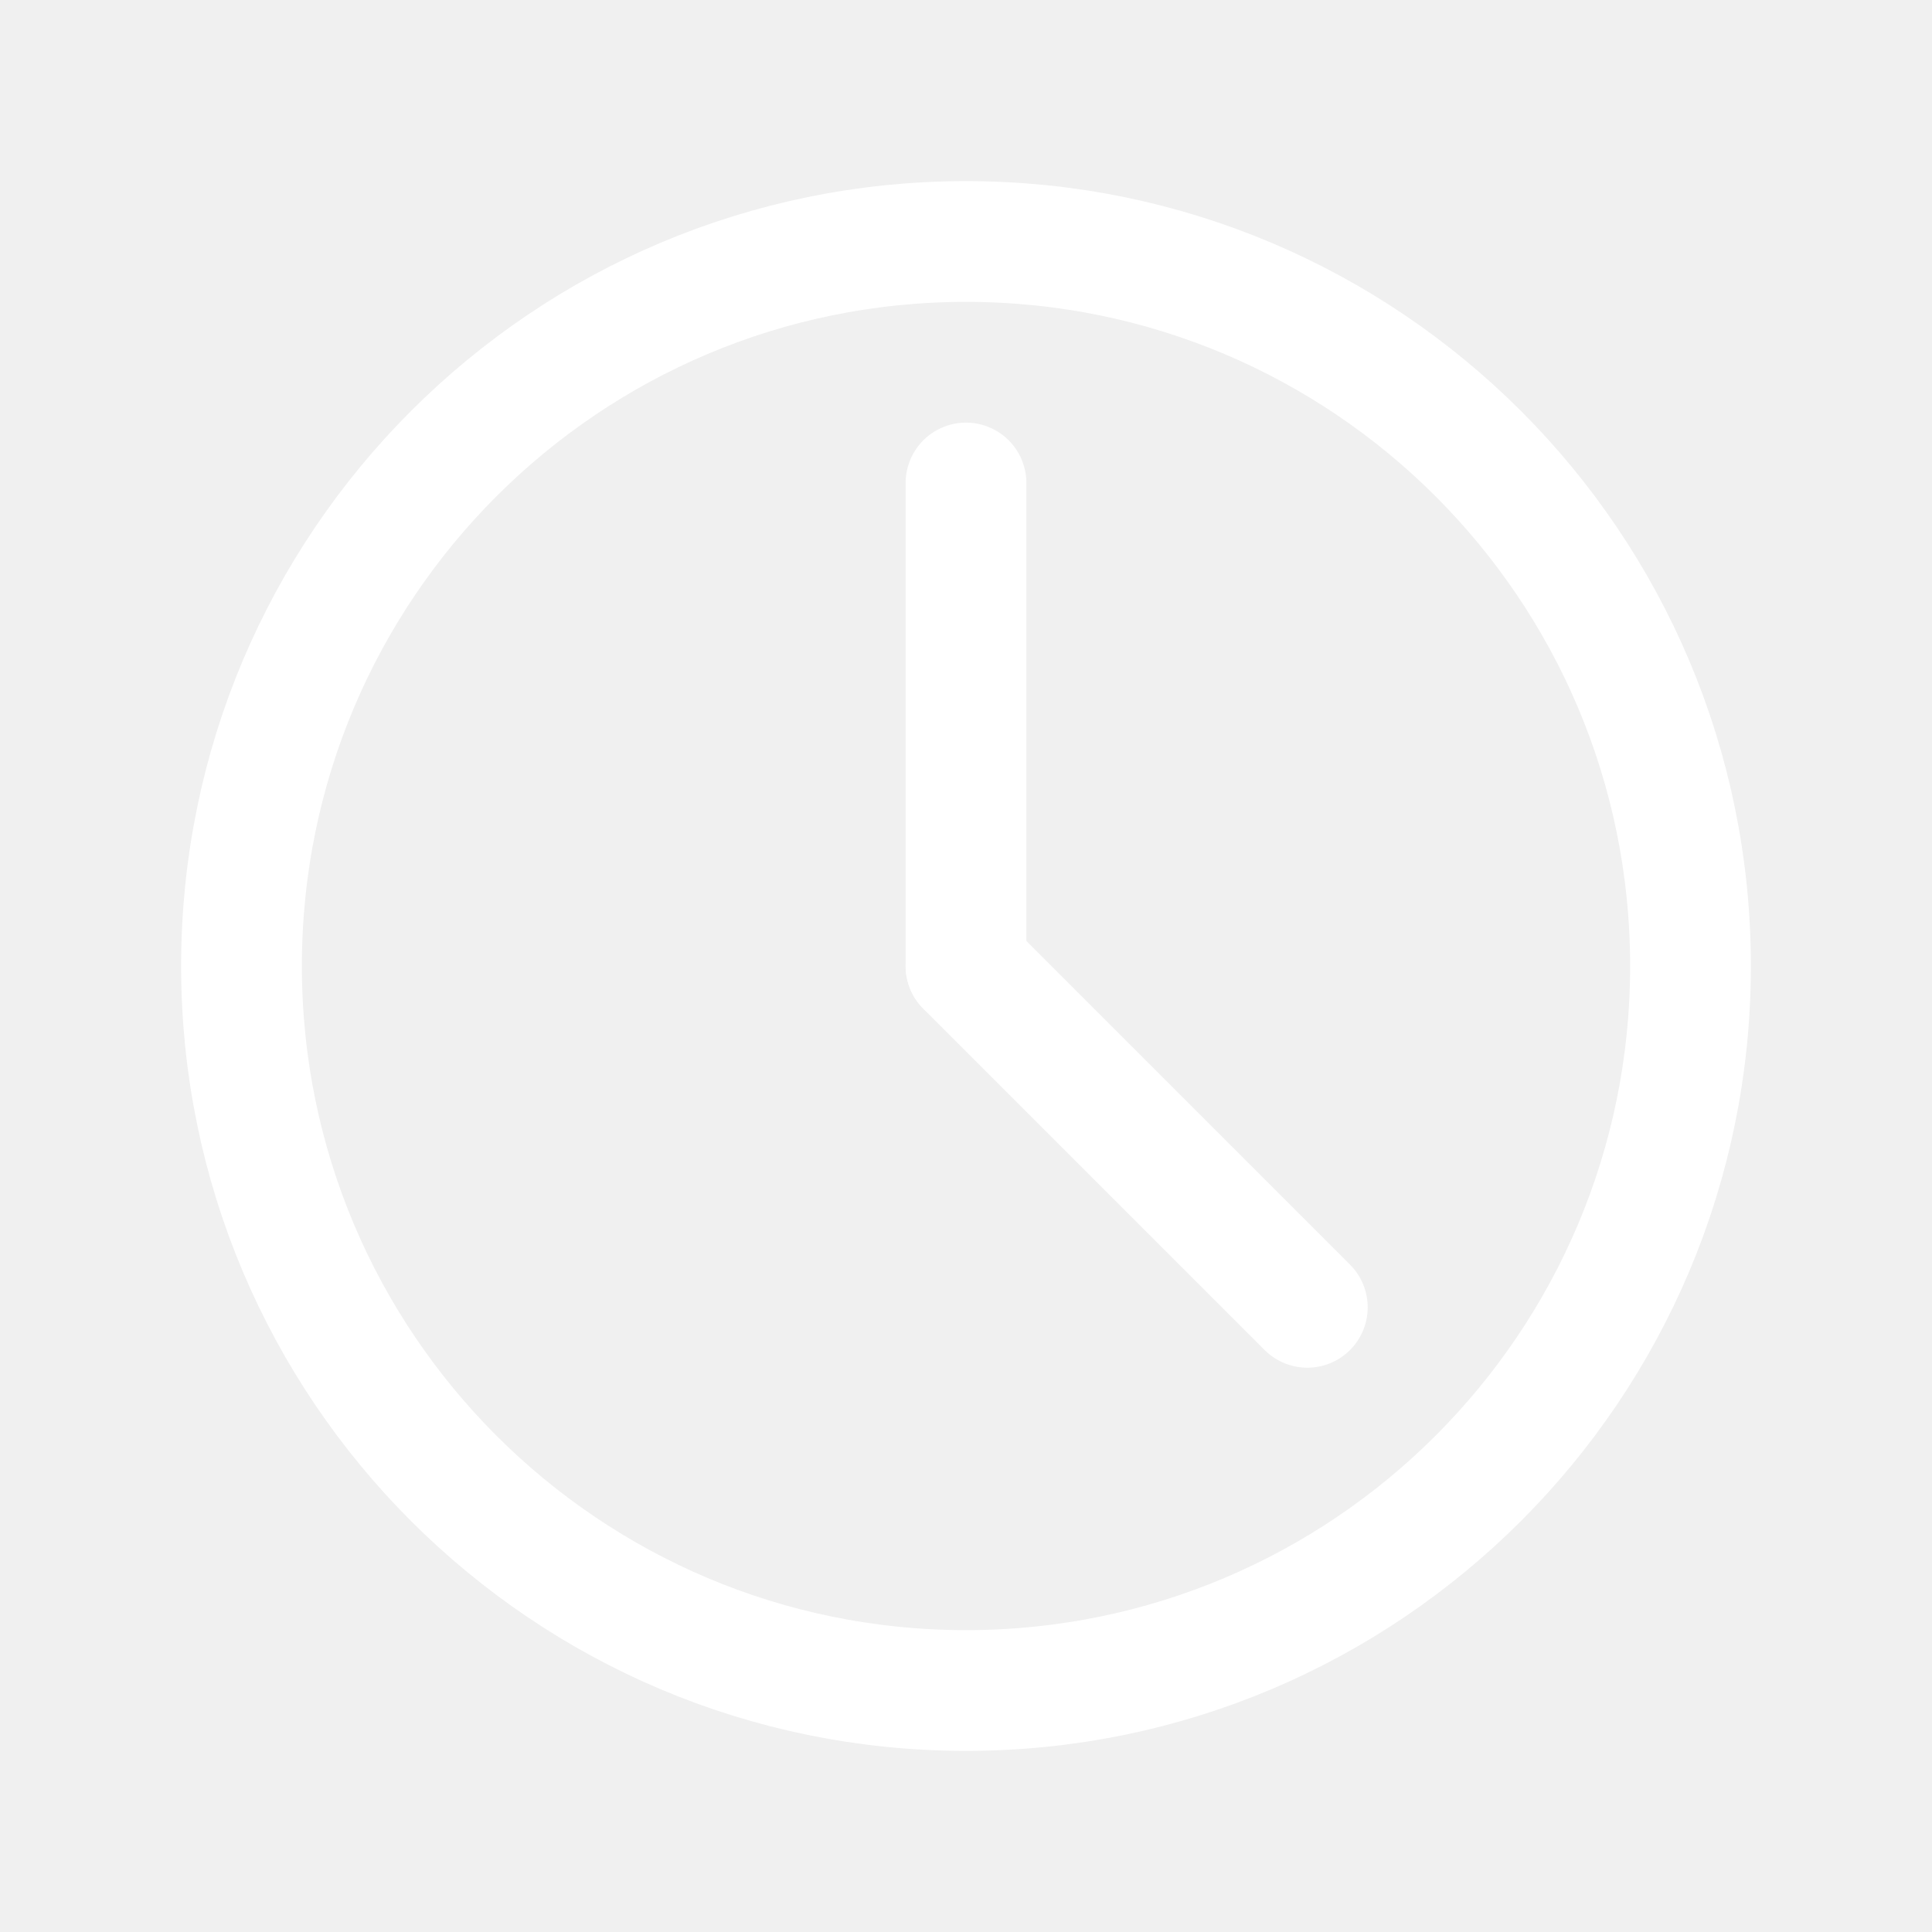
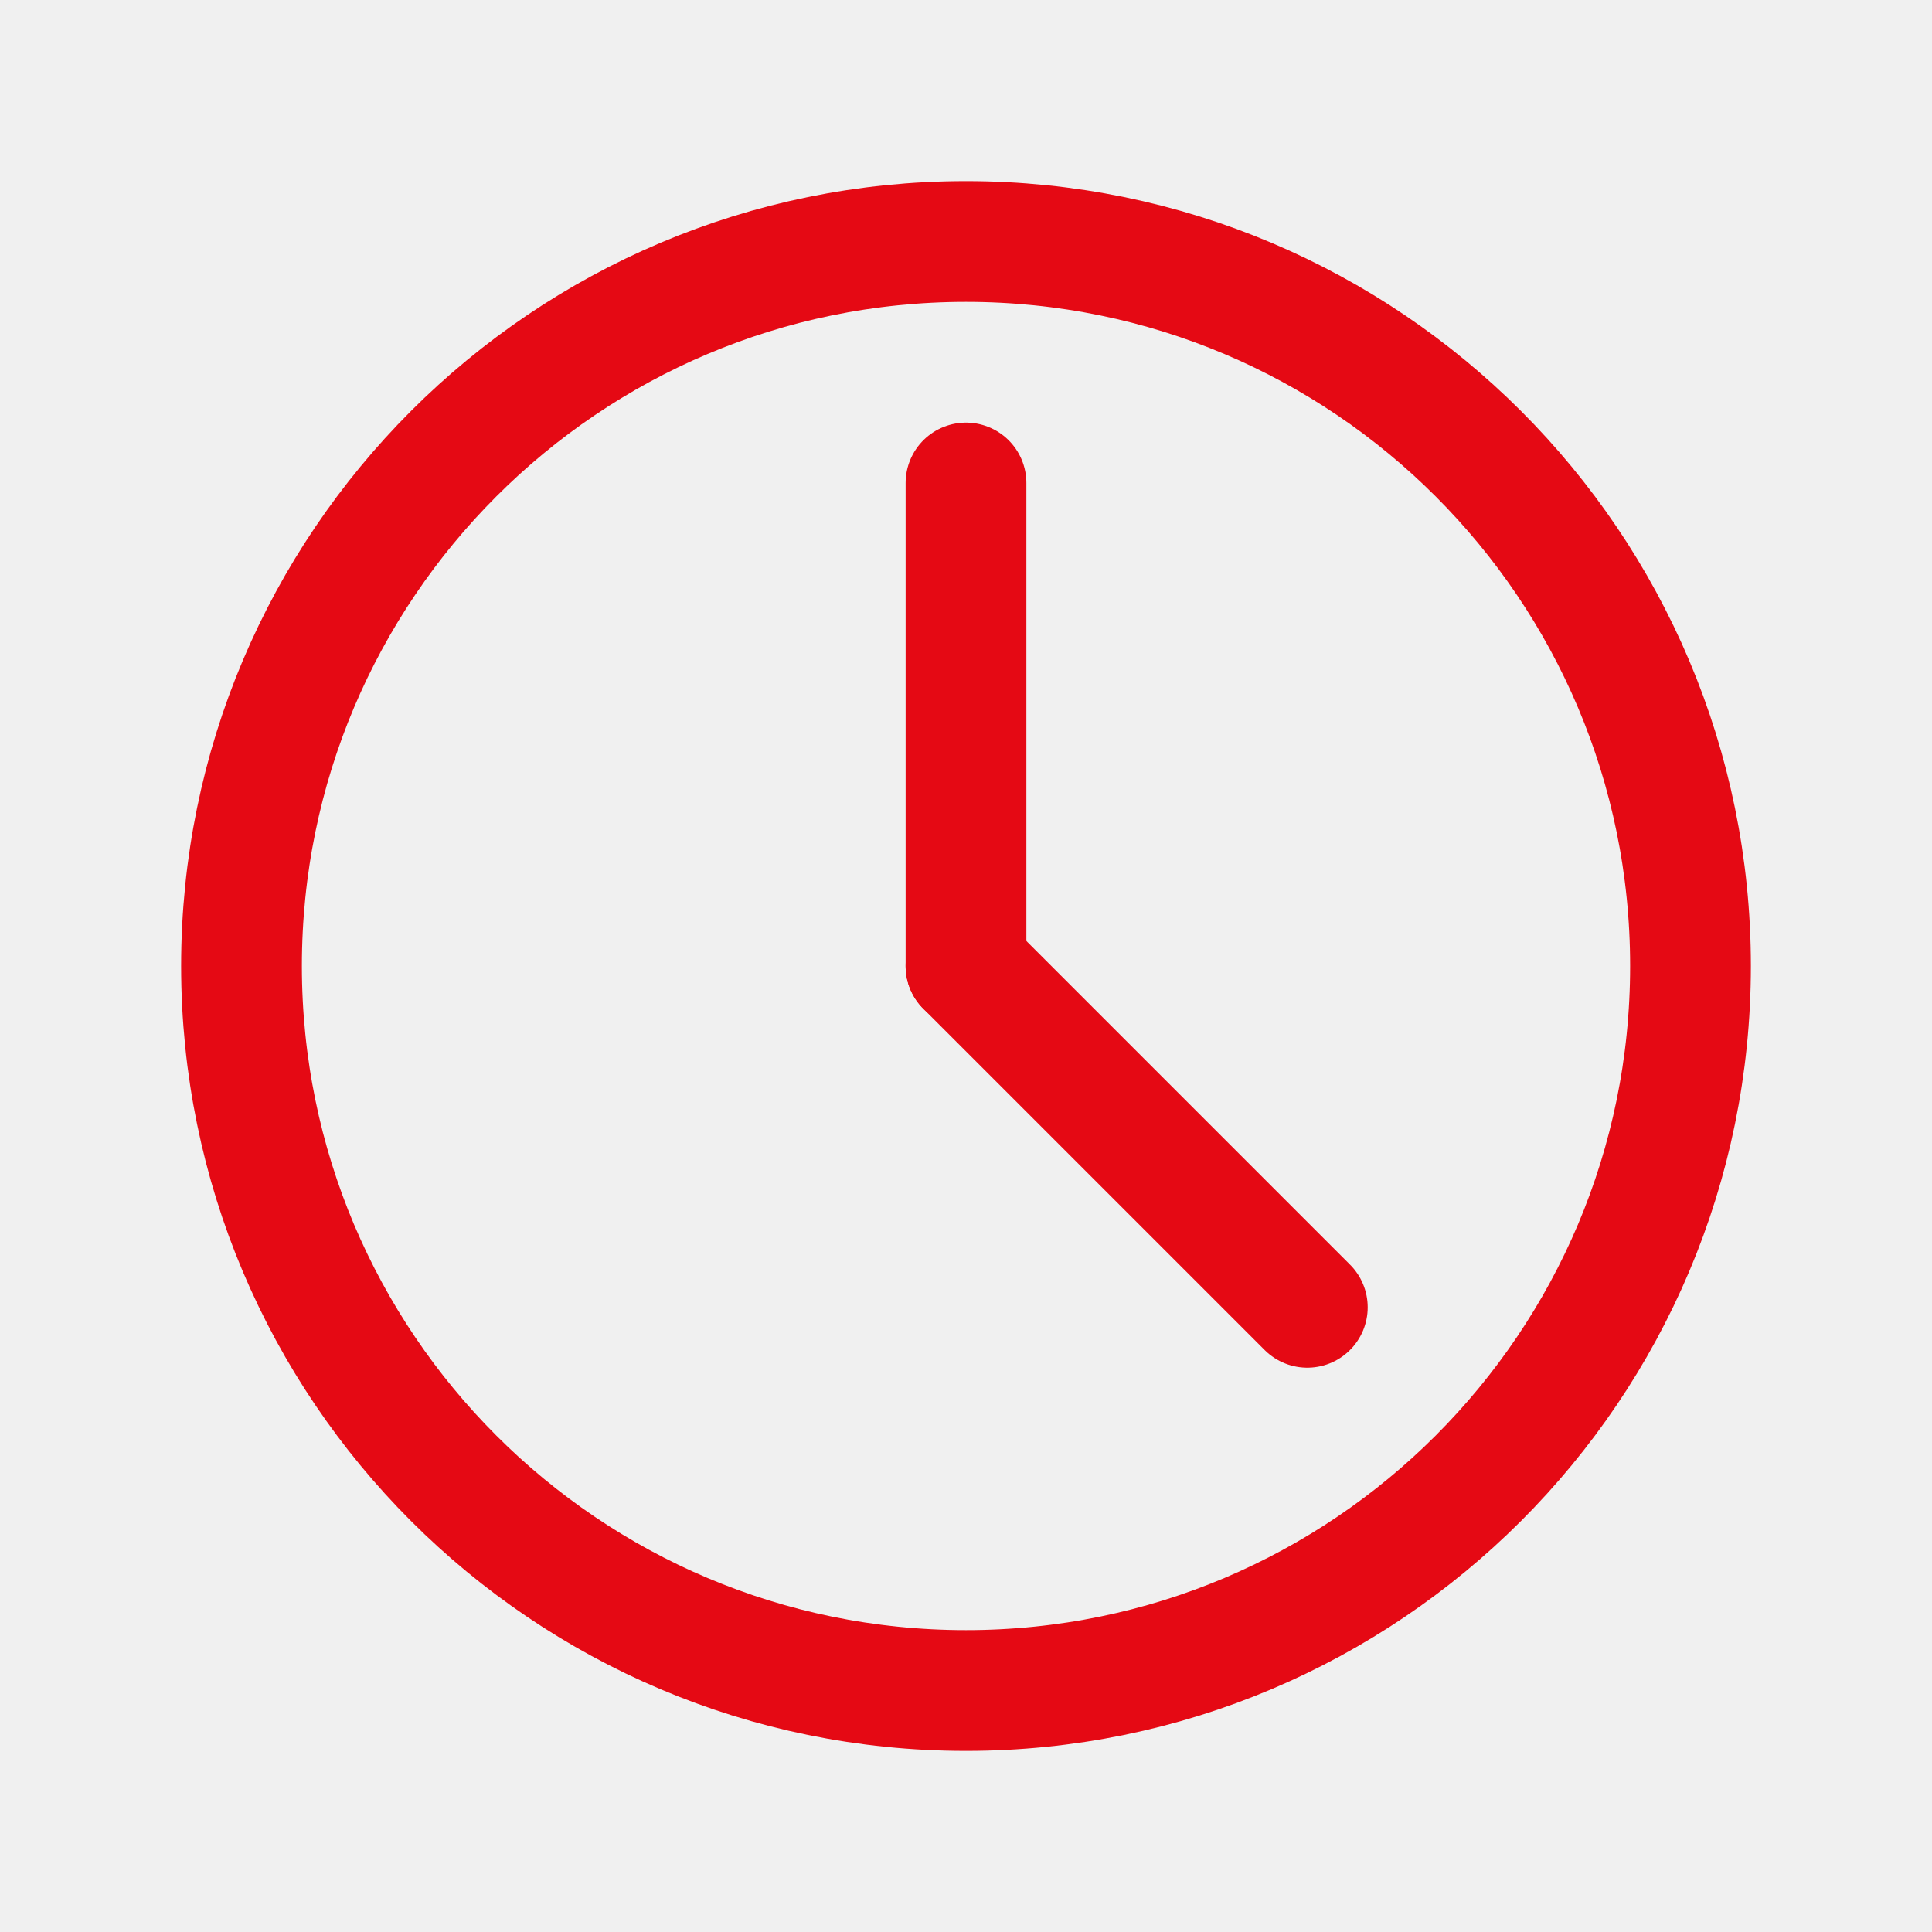
<svg xmlns="http://www.w3.org/2000/svg" width="20px" height="20px" viewBox="0 0 24 24" fill="none">
-   <path d="M12 21C16.971 21 21 16.971 21 12C21 7.029 16.971 3 12 3C7.029 3 3 7.029 3 12C3 16.971 7.029 21 12 21Z" stroke="#fff" stroke-width="1.5" stroke-linecap="round" stroke-linejoin="round" />
-   <path d="M12 6V12" stroke="#fff" stroke-width="1.5" stroke-linecap="round" stroke-linejoin="round" />
-   <path d="M16.24 16.24L12 12" stroke="#fff" stroke-width="1.5" stroke-linecap="round" stroke-linejoin="round" />
+   <path d="M12 21C16.971 21 21 16.971 21 12C21 7.029 16.971 3 12 3C7.029 3 3 7.029 3 12C3 16.971 7.029 21 12 21Z" stroke="#E50914" stroke-width="1.5" stroke-linecap="round" stroke-linejoin="round" />
+   <path d="M12 6V12" stroke="#E50914" stroke-width="1.5" stroke-linecap="round" stroke-linejoin="round" />
+   <path d="M16.24 16.24L12 12" stroke="#E50914" stroke-width="1.5" stroke-linecap="round" stroke-linejoin="round" />
</svg>
